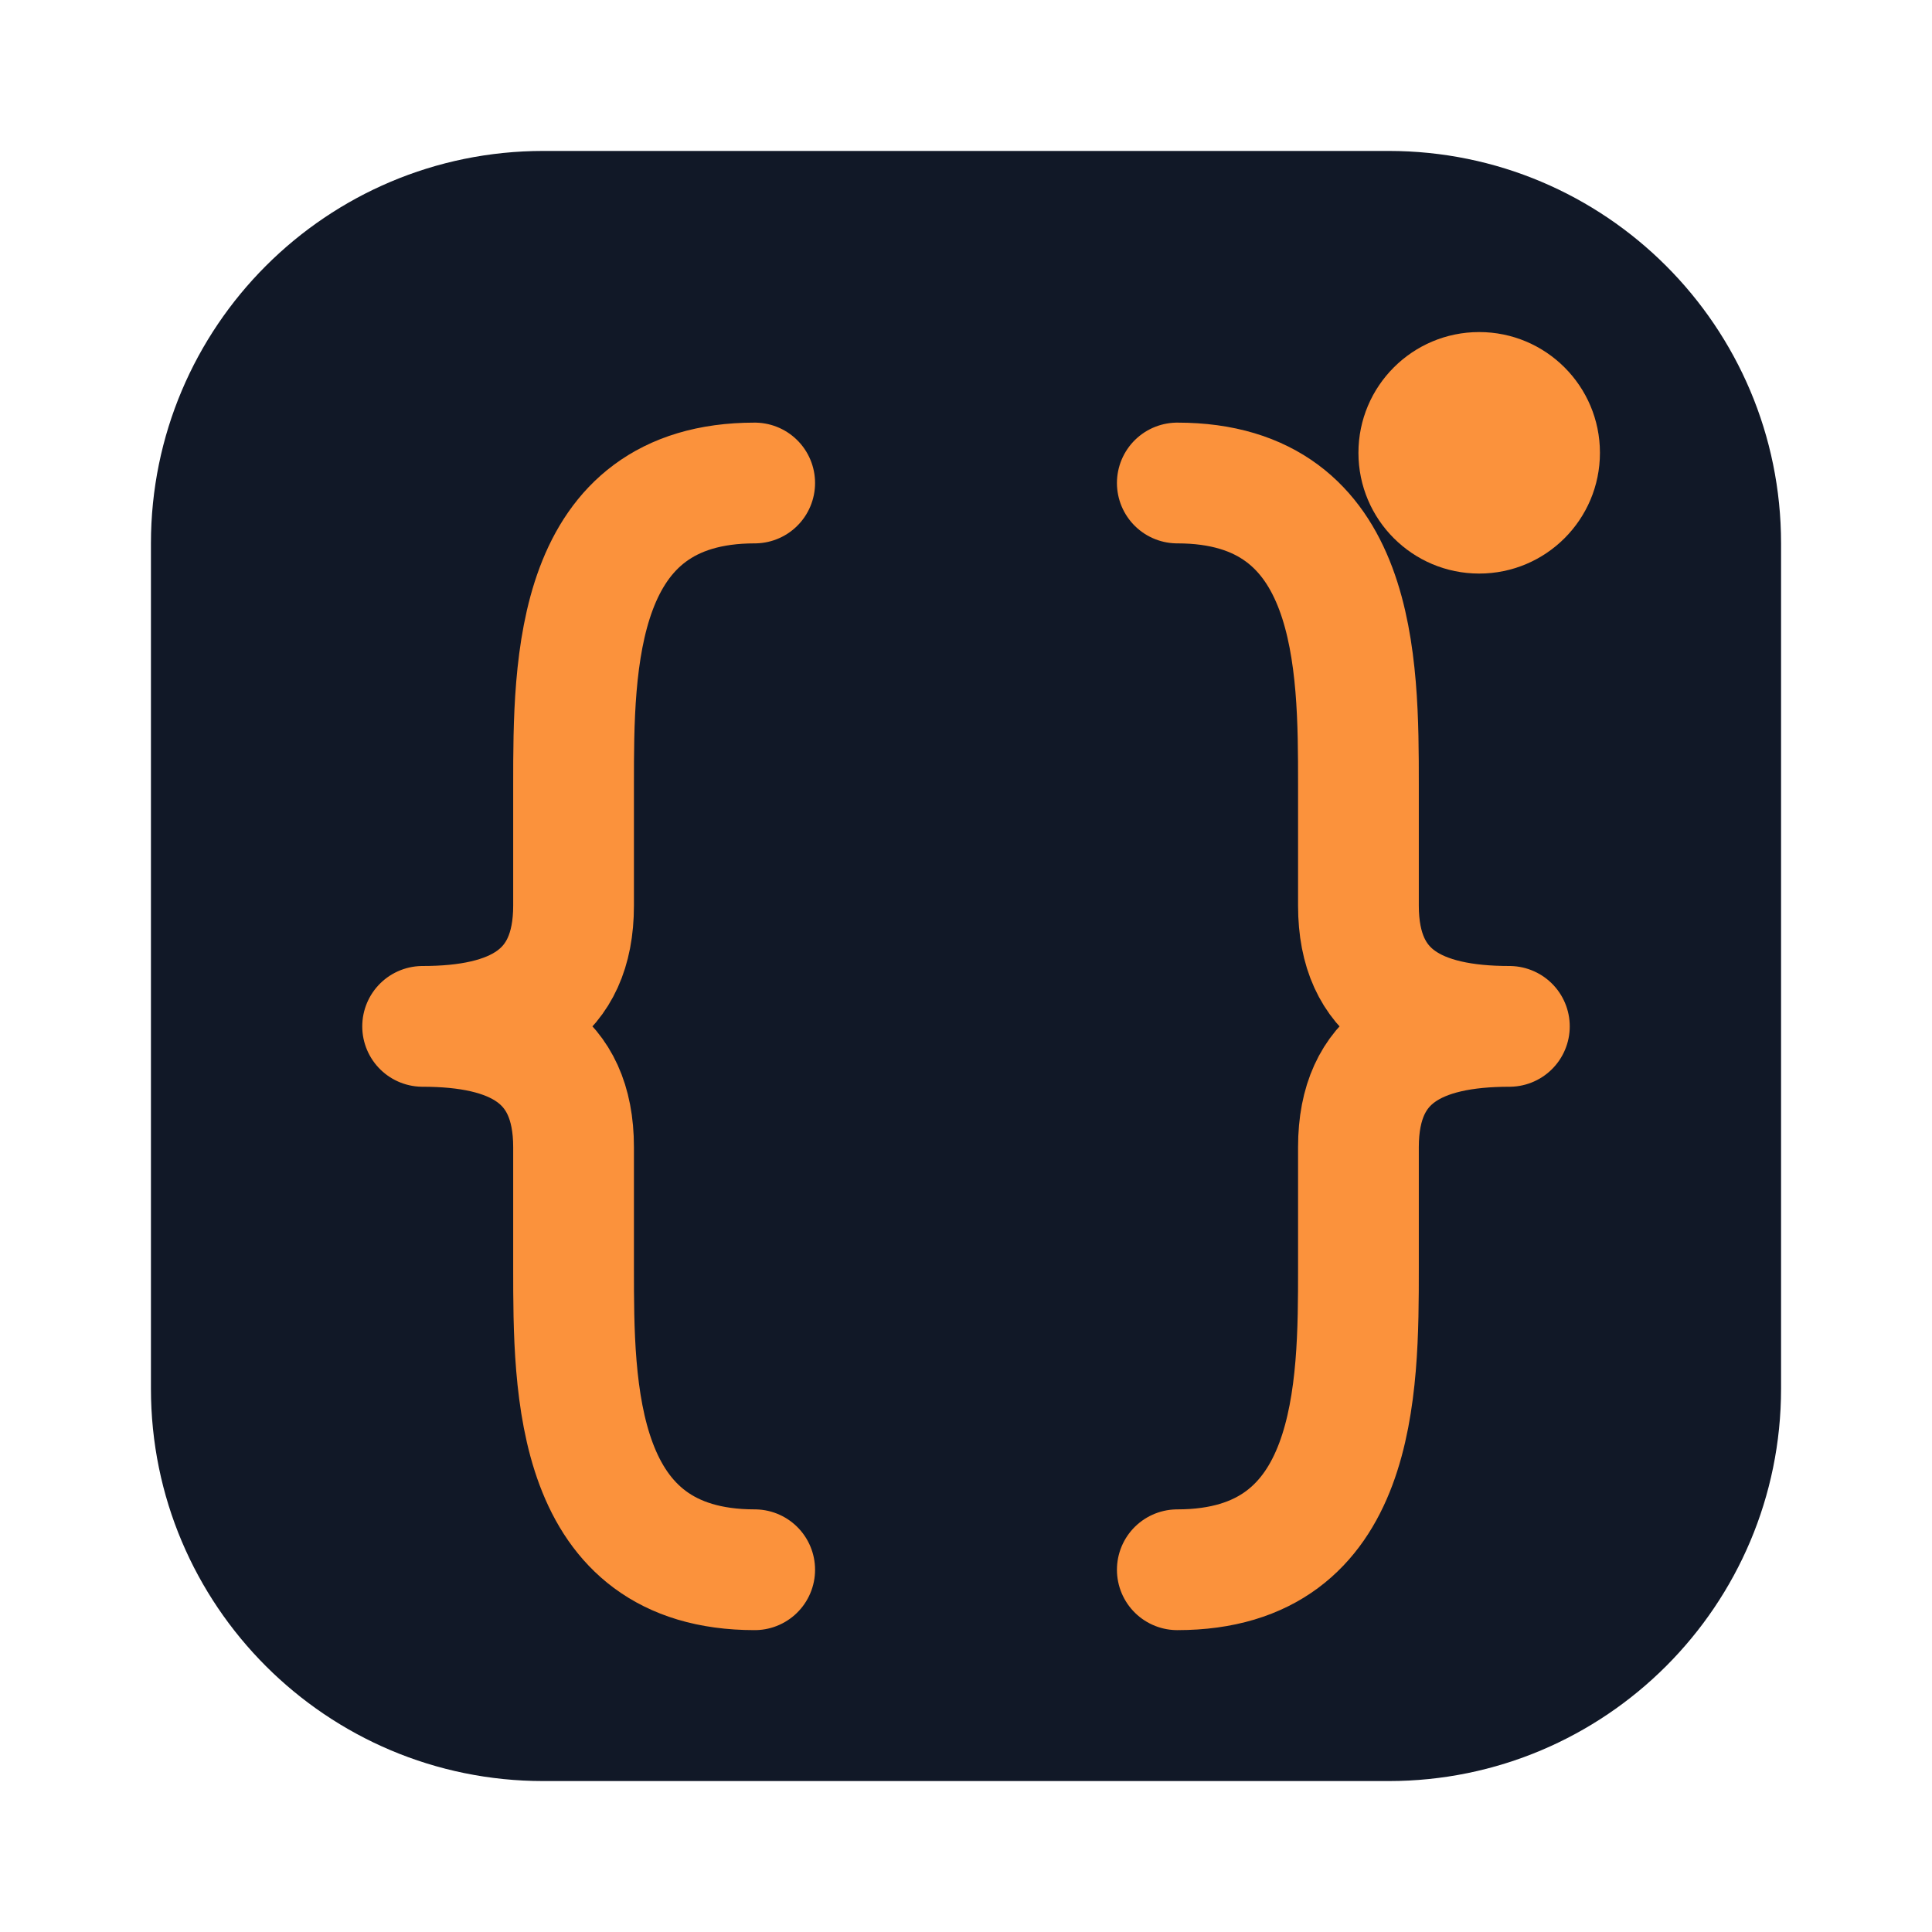
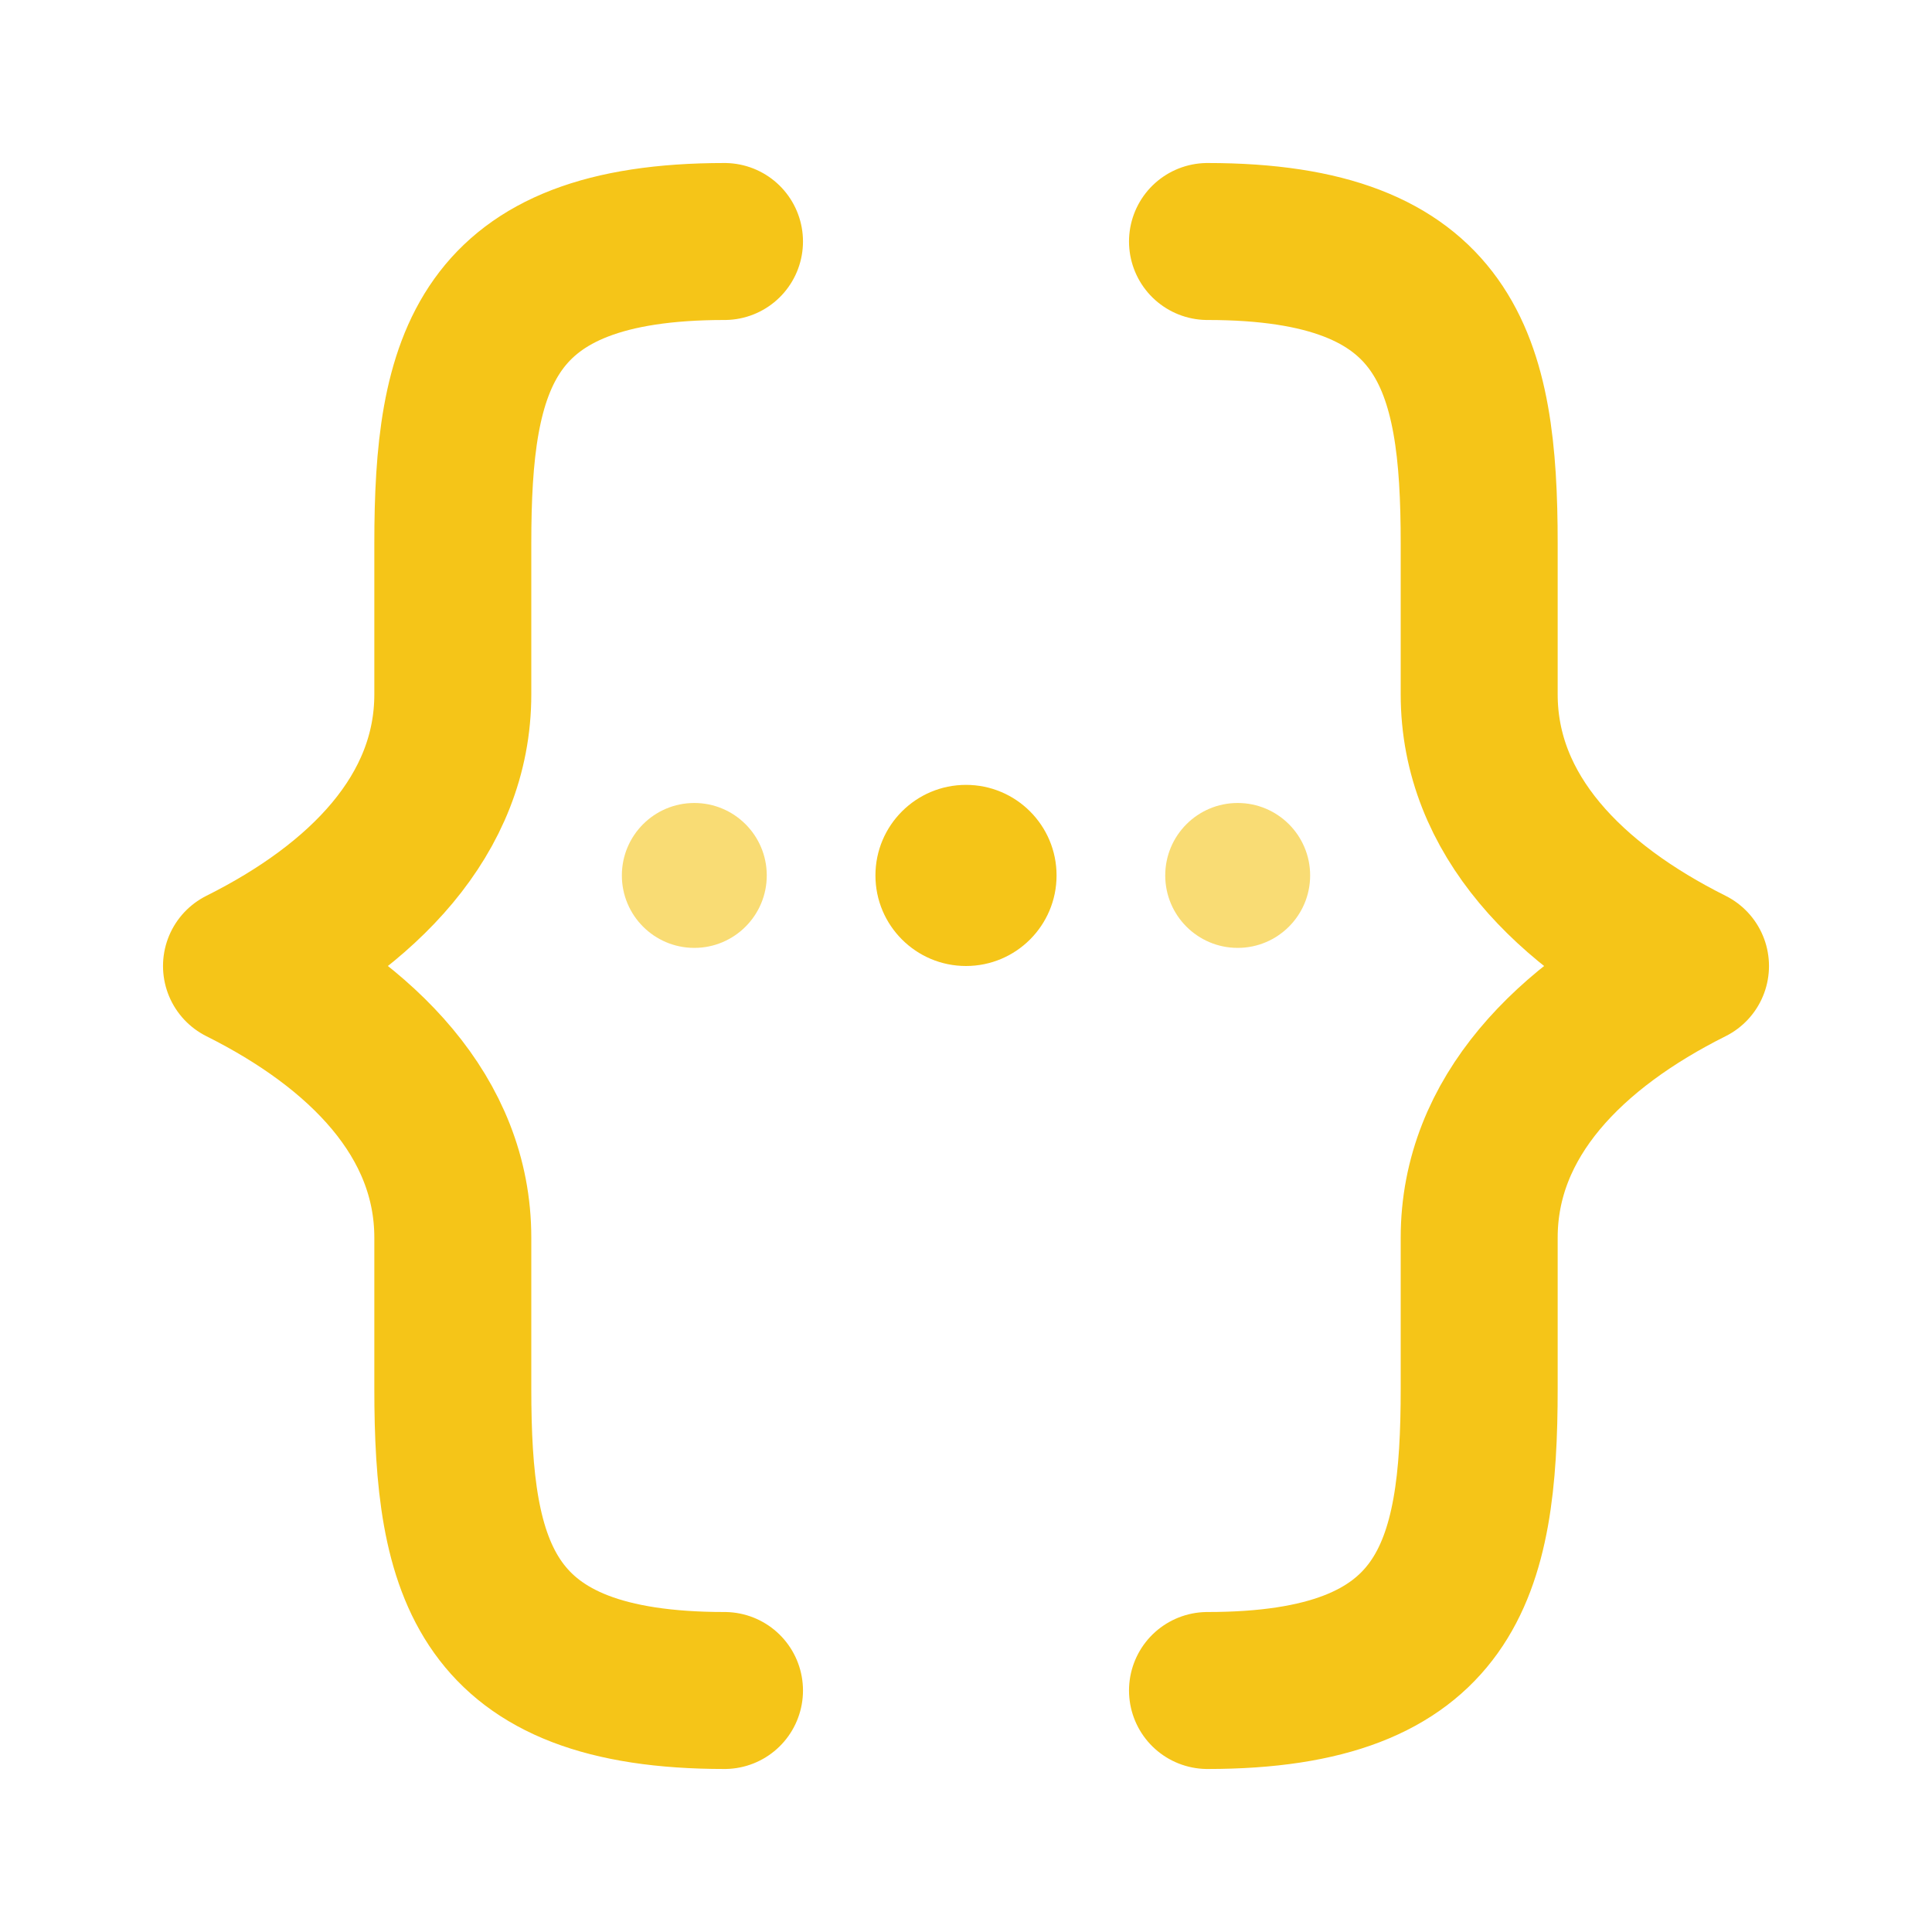
- <svg xmlns="http://www.w3.org/2000/svg" viewBox="0 0 64 64">
-   <rect x="5" y="5" width="54" height="54" rx="13" fill="#111827" />
-   <path d="M25 16c-6 0-6 6-6 10v4c0 3-2 4-5 4 3 0 5 1 5 4v4c0 4 0 10 6 10M39 16c6 0 6 6 6 10v4c0 3 2 4 5 4-3 0-5 1-5 4v4c0 4 0 10-6 10" fill="none" stroke="#FB923C" stroke-width="4" stroke-linecap="round" stroke-linejoin="round" />
-   <circle cx="49" cy="15" r="4" fill="#FB923C" />
+ <svg xmlns="http://www.w3.org/2000/svg" width="16" height="16" viewBox="0 0 32 32">
+   <path d="M12 4c-4 0-4.5 2-4.5 5v2.5c0 2-1.5 3.5-3.5 4.5 2 1 3.5 2.5 3.5 4.5V23c0 3 .5 5 4.5 5" fill="none" stroke="#F5C518" stroke-width="2.6" stroke-linecap="round" stroke-linejoin="round" />
+   <path d="M20 4c4 0 4.5 2 4.5 5v2.5c0 2 1.5 3.5 3.5 4.5-2 1-3.5 2.5-3.5 4.5V23c0 3-.5 5-4.5 5" fill="none" stroke="#F5C518" stroke-width="2.6" stroke-linecap="round" stroke-linejoin="round" />
+   <circle cx="16" cy="14.5" r="1.5" fill="#F5C518" />
+   <circle cx="11.5" cy="14.5" r="1.2" fill="#F5C518" opacity=".6" />
+   <circle cx="20.5" cy="14.5" r="1.2" fill="#F5C518" opacity=".6" />
</svg>
